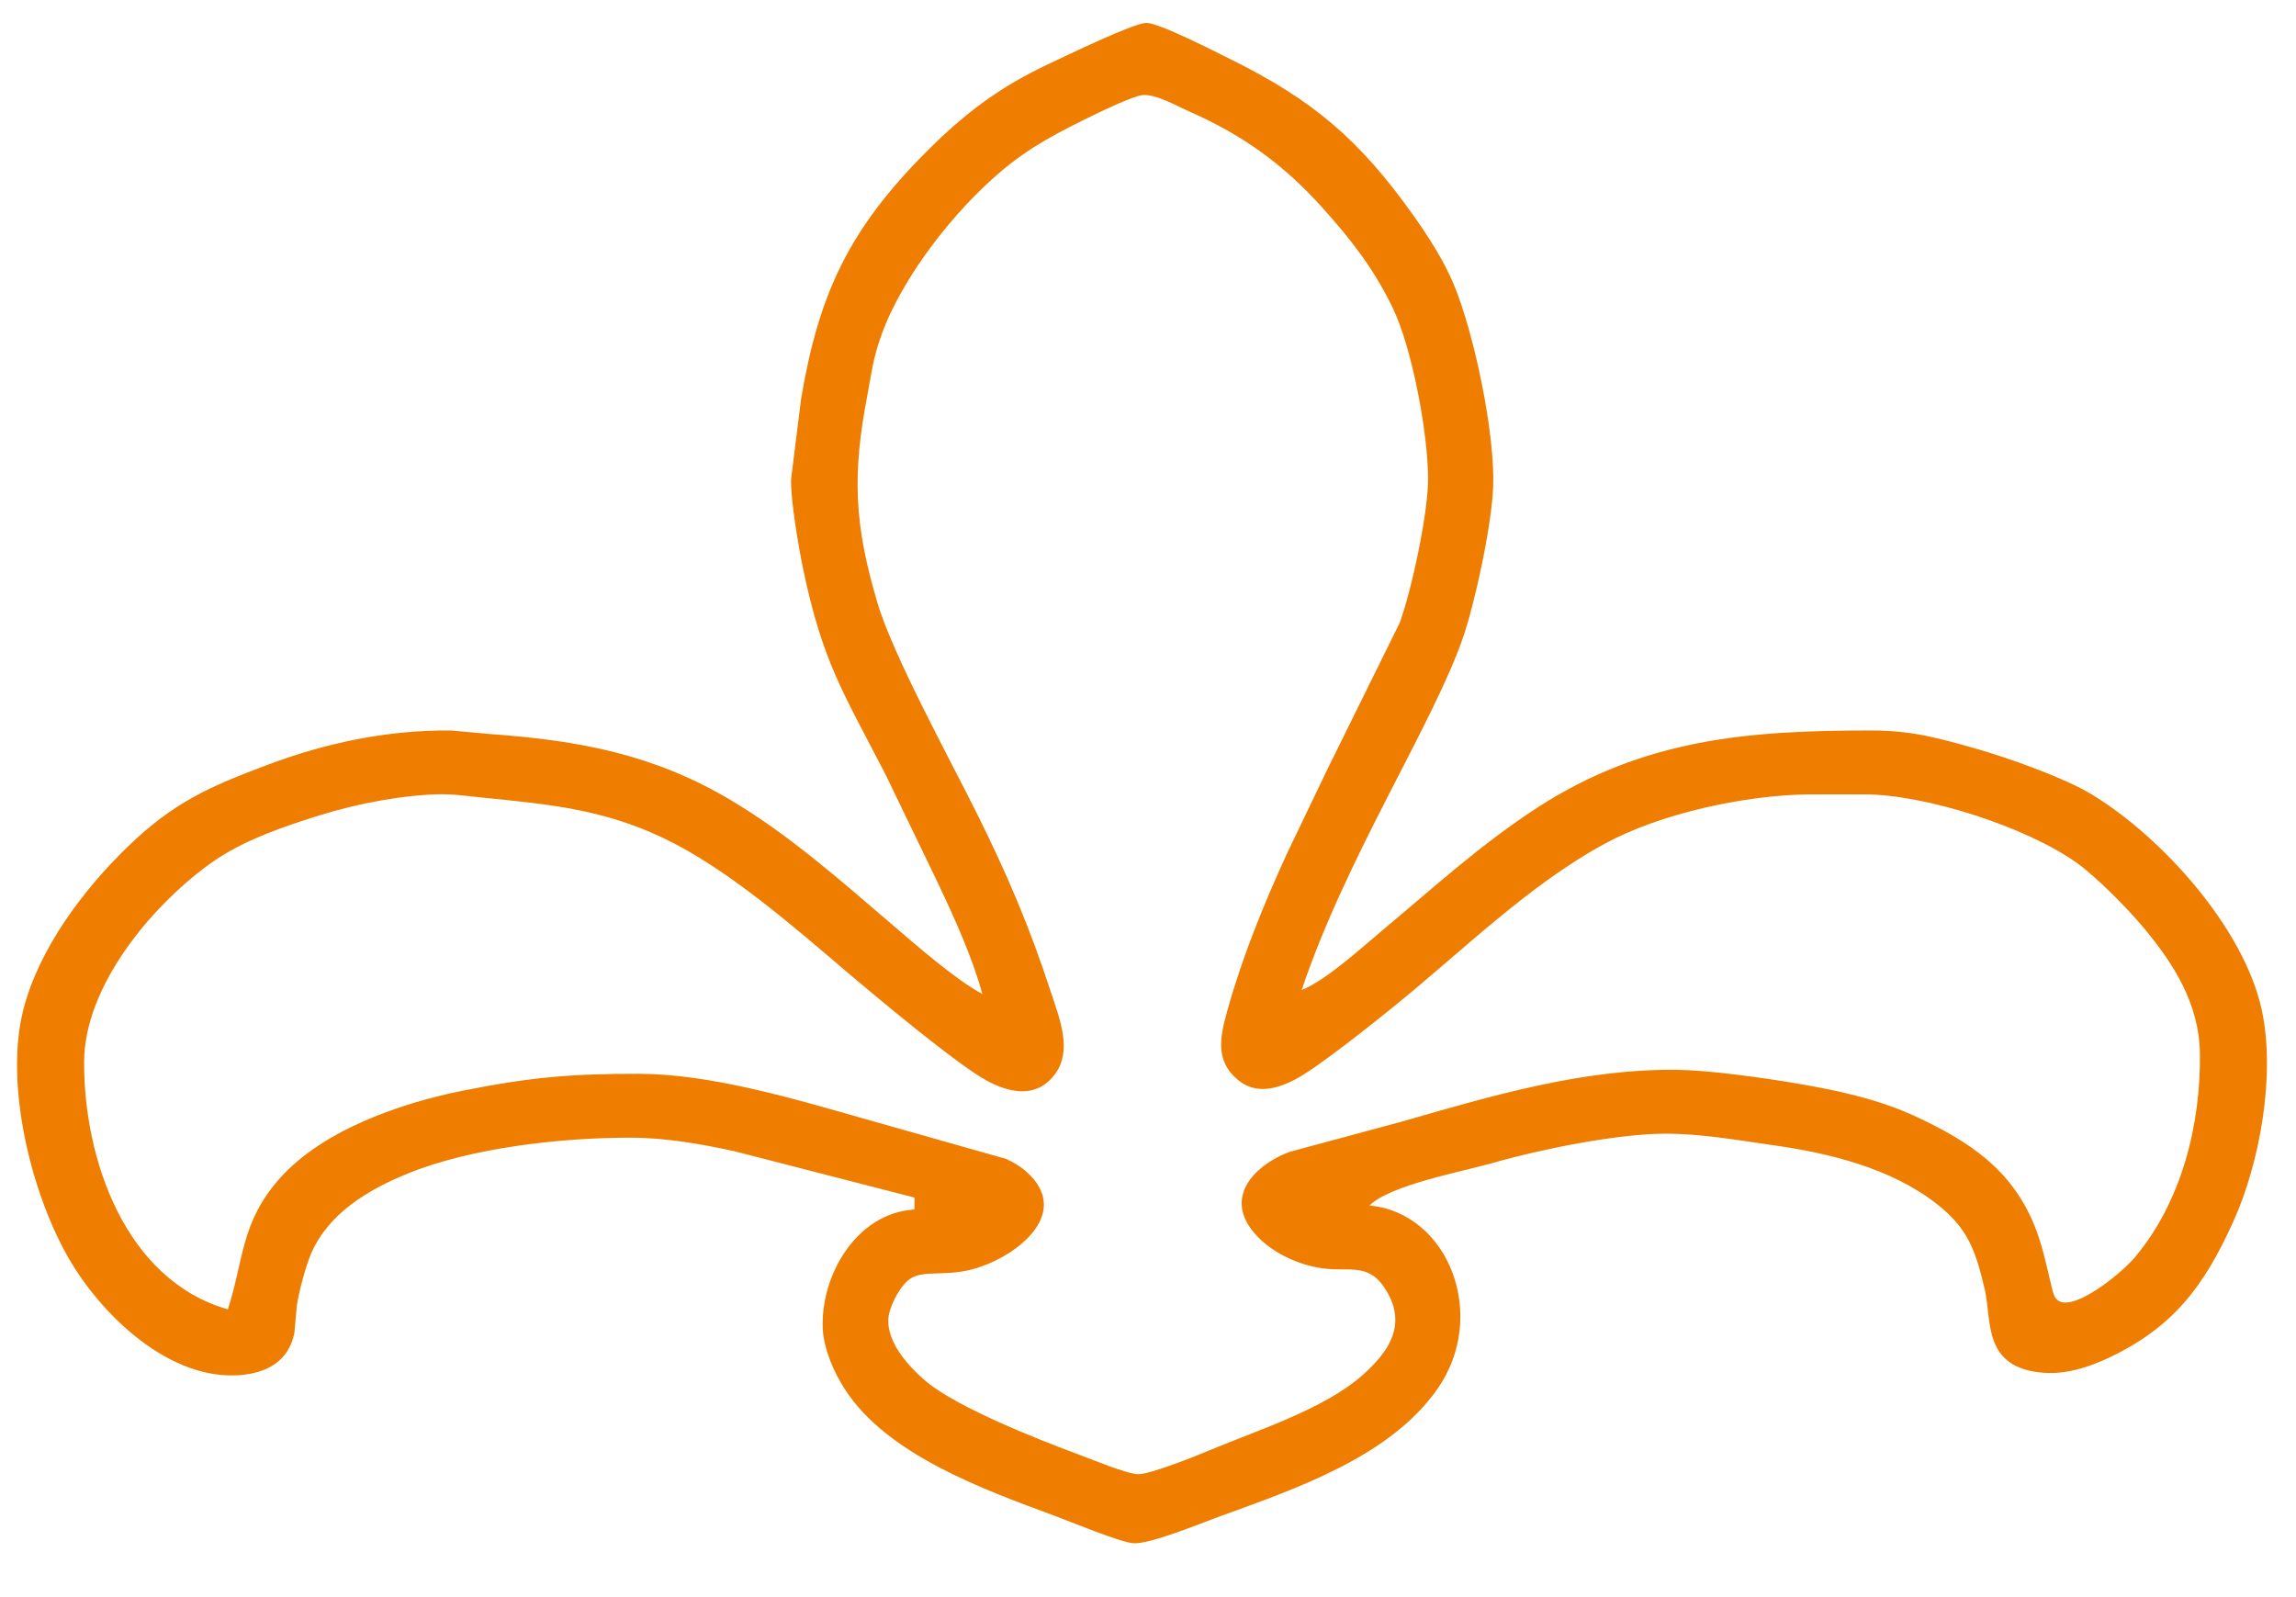
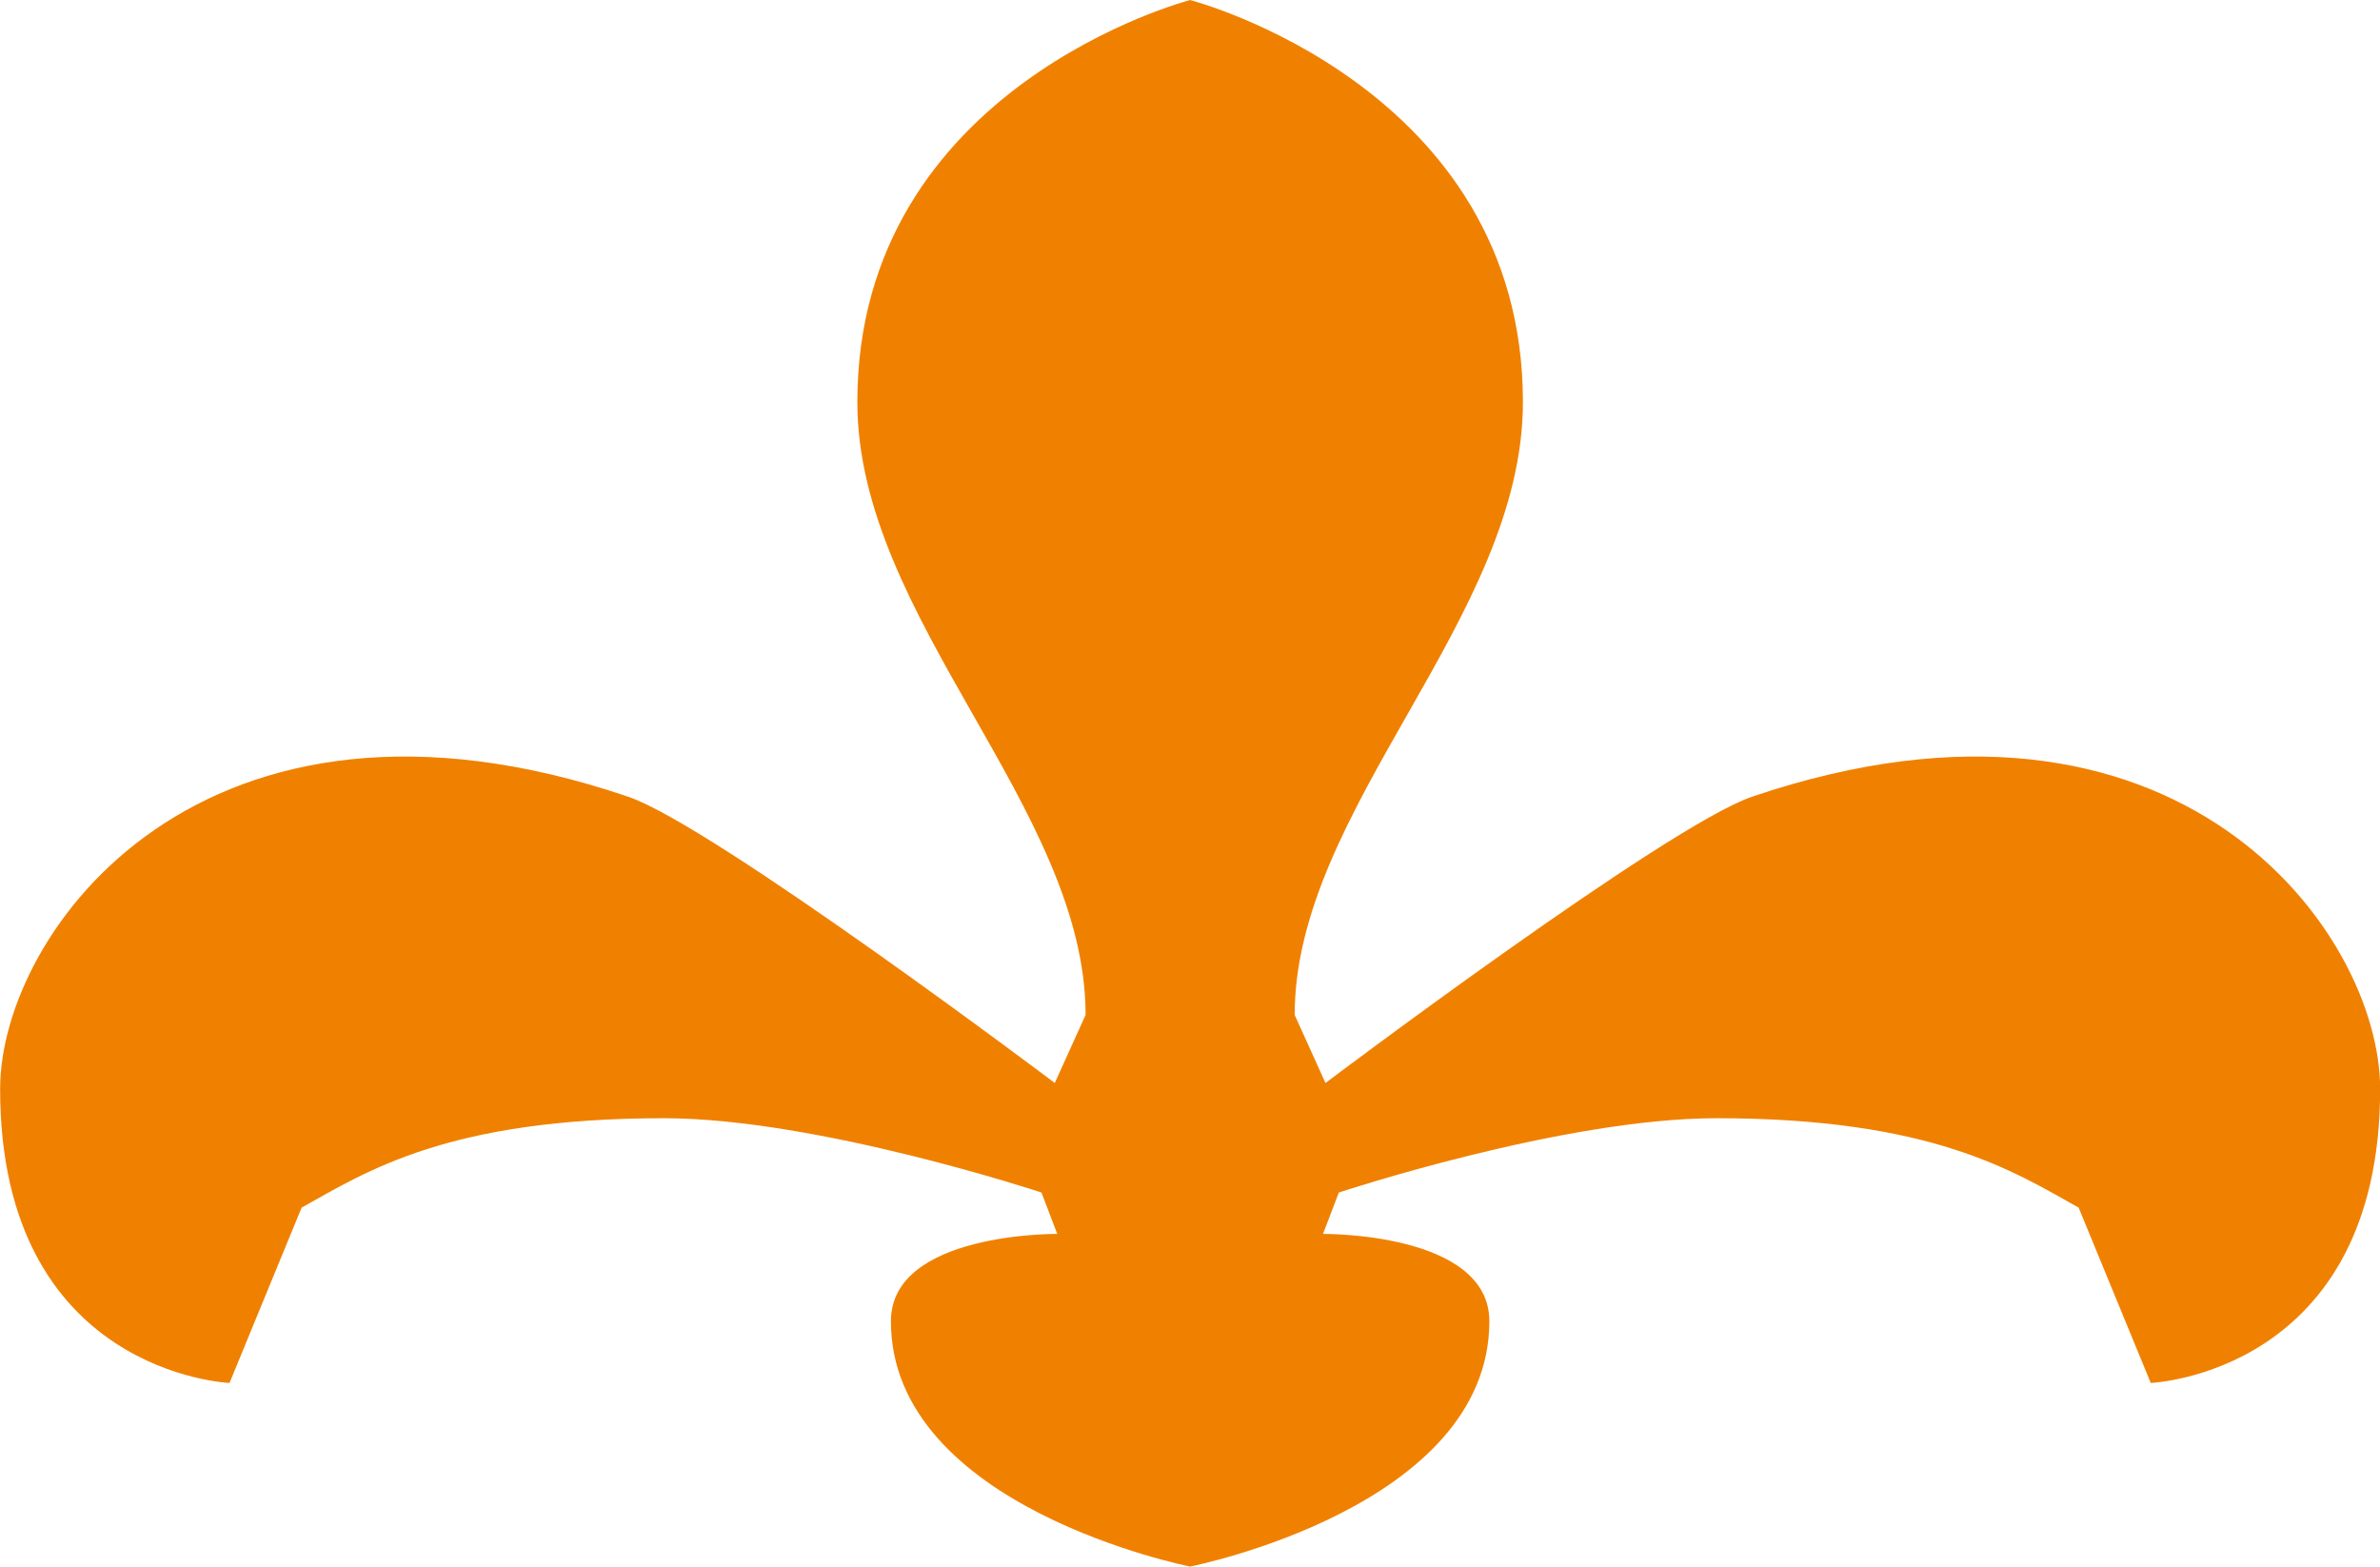
- <svg xmlns="http://www.w3.org/2000/svg" width="2.614in" height="1.818in" viewBox="0 0 575 400">
-   <path id="Logo" fill="#ee7d00" stroke="none" d="M 246.00,249.00            C 243.51,239.76 238.87,229.66 234.78,221.00              234.78,221.00 221.74,194.00 221.74,194.00              211.01,173.20 205.91,165.71 201.00,142.00              199.97,137.02 197.89,124.73 198.10,120.00              198.10,120.00 200.59,100.00 200.59,100.00              205.04,73.45 212.67,57.39 232.00,38.00              241.70,28.27 250.52,21.65 263.00,15.84              267.15,13.90 283.62,5.90 287.00,5.74              290.05,5.60 304.37,12.96 308.00,14.76              328.78,25.00 340.50,34.98 354.00,54.00              357.69,59.20 361.50,65.12 363.99,71.00              369.20,83.32 374.48,108.75 373.96,122.00              373.59,131.51 369.47,150.93 366.31,160.00              358.77,181.61 337.00,215.07 326.00,248.00              331.98,245.66 340.84,237.56 346.00,233.25              358.98,222.40 370.73,211.61 385.00,202.34              411.71,185.00 438.20,182.95 469.00,183.00              478.89,183.02 485.63,184.91 495.00,187.58              503.02,189.87 517.05,194.83 524.00,199.07              541.56,209.76 562.04,232.49 566.49,253.00              569.98,269.06 566.10,291.14 559.37,306.00              552.09,322.10 544.38,332.54 528.00,340.22              523.09,342.52 517.49,344.29 512.00,343.90              496.38,342.81 498.93,330.66 497.10,323.00              494.84,313.51 493.08,307.81 485.00,301.53              473.53,292.60 458.14,288.86 444.00,286.87              434.98,285.60 426.14,283.99 417.00,284.00              405.06,284.01 385.62,287.95 374.00,291.29              366.34,293.49 348.06,296.85 343.00,302.00              362.70,303.79 372.94,329.53 359.96,348.00              347.88,365.19 324.06,373.08 305.00,380.05              300.39,381.74 288.34,386.71 284.00,386.61              280.93,386.54 267.84,381.10 264.00,379.68              246.25,373.12 222.12,364.41 211.55,348.00              208.85,343.81 206.30,338.01 206.04,333.00              205.36,319.51 214.54,303.81 229.00,303.00              229.00,303.00 229.00,300.00 229.00,300.00              229.00,300.00 184.00,288.42 184.00,288.42              175.61,286.57 166.59,285.01 158.00,285.00              140.69,284.97 118.07,287.46 102.00,294.01              92.20,298.01 82.26,303.90 77.88,314.00              76.54,317.09 74.78,323.65 74.30,327.00              74.30,327.00 73.66,334.00 73.66,334.00              72.20,341.06 66.68,343.97 60.00,344.48              42.47,345.83 25.80,329.77 17.60,316.00              7.84,299.58 0.98,271.79 5.76,253.00              9.67,237.65 20.77,222.90 32.00,212.04              43.49,200.93 52.49,197.03 67.00,191.58              81.74,186.04 97.22,182.82 113.00,183.00              113.00,183.00 123.00,183.91 123.00,183.91              145.05,185.52 163.67,188.95 183.00,200.45              197.53,209.10 210.21,220.32 223.00,231.27              229.02,236.42 239.31,245.47 246.00,249.00 Z            M 57.00,328.00            C 61.06,315.69 60.10,306.24 70.18,295.01              81.00,282.98 100.50,276.28 116.00,273.20              132.76,269.87 143.00,268.97 160.00,269.00              177.92,269.03 198.81,275.25 216.00,280.14              216.00,280.14 252.00,290.33 252.00,290.33              253.72,291.15 255.45,292.13 256.89,293.39              269.20,304.16 253.67,315.51 243.00,318.10              236.38,319.71 231.54,318.21 228.21,320.17              225.70,321.65 223.32,326.22 222.67,329.00              221.16,335.44 227.51,342.41 232.09,346.20              239.96,352.69 259.95,360.60 270.00,364.32              273.22,365.51 282.12,369.23 285.00,369.30              288.02,369.37 299.66,364.69 303.00,363.28              314.69,358.38 331.44,353.06 340.99,344.70              347.46,339.03 352.25,332.43 347.59,324.00              343.10,315.90 338.35,318.76 331.00,317.70              324.26,316.73 316.47,312.85 312.73,307.00              307.30,298.50 315.43,291.29 323.00,288.55              323.00,288.55 351.00,281.00 351.00,281.00              373.53,274.53 396.33,267.73 420.00,268.00              427.98,268.10 440.95,269.91 449.00,271.25              459.48,272.99 470.33,275.25 480.00,279.78              493.24,285.99 503.80,292.89 509.55,307.00              511.52,311.85 512.54,316.92 513.76,321.98              514.25,324.03 514.55,326.19 517.15,326.30              522.07,326.49 531.63,318.60 534.68,315.00              546.37,301.13 551.21,281.85 551.00,264.00              550.85,251.46 544.42,241.32 536.56,232.00              532.68,227.39 524.85,219.47 520.00,216.04              507.49,207.20 482.37,199.02 467.00,199.00              467.00,199.00 453.00,199.00 453.00,199.00              437.08,199.19 416.00,203.72 402.00,211.31              382.74,221.74 366.03,238.45 349.00,252.20              343.63,256.53 329.49,267.89 324.00,270.60              319.41,272.91 314.44,274.10 310.11,270.60              304.08,265.65 305.63,259.45 307.42,253.00              311.15,239.61 316.47,226.62 322.23,214.00              322.23,214.00 332.30,193.00 332.30,193.00              332.30,193.00 350.56,156.00 350.56,156.00              353.55,147.78 357.66,128.65 357.66,120.00              357.66,108.65 353.68,87.15 348.74,77.00              343.97,67.18 338.40,60.06 331.16,52.00              321.53,41.26 311.22,33.82 298.00,28.00              294.77,26.58 289.35,23.43 286.00,23.84              283.73,24.12 276.36,27.60 274.00,28.76              265.23,33.07 258.12,36.61 250.58,43.01              238.86,52.96 225.91,69.40 220.70,84.00              218.55,90.02 218.34,93.01 217.20,99.00              213.38,118.92 213.90,131.41 219.72,151.00              223.60,164.08 237.50,189.50 244.25,203.00              252.17,218.85 257.83,232.13 263.33,249.00              265.36,255.23 268.55,263.04 264.30,268.94              259.77,275.24 252.93,273.90 247.00,270.65              239.53,266.55 219.27,249.61 212.00,243.42              198.62,232.02 181.83,217.37 166.00,209.89              150.73,202.67 137.44,201.48 121.00,199.83              115.58,199.29 112.70,198.70 107.00,199.09              96.32,199.82 86.14,202.13 76.00,205.51              67.52,208.33 59.26,211.42 52.00,216.76              37.50,227.42 21.08,247.20 21.00,266.00              20.90,290.34 31.28,320.67 57.00,328.00 Z" />
+ <svg xmlns="http://www.w3.org/2000/svg" width="64.83mm" height="42.67mm" version="1.1" viewBox="0 0 245.03 161.27">
+   <defs>
+     <clipPath id="clipPath2">
+       <path transform="translate(-459.25 -161.1)" d="m0 0h992.13v283.46h-992.13z" />
+     </clipPath>
+   </defs>
+   <g>
+     <g>
+       <path transform="matrix(1.3333 0 0 -1.3333 517.84 95.096)" d="m-253.1 9.806c-6.559-2.227-32.94-22.105-32.94-22.105l-2.378 5.253c0 15.997 17.624 30.609 17.624 47.331 0 24.385-25.696 31.037-25.696 31.037h-2e-3s-25.696-6.652-25.696-31.037c0-16.722 17.624-31.334 17.624-47.331l-2.378-5.253s-26.382 19.878-32.94 22.105c-32.865 11.157-48.498-10.457-48.498-22.564 0-21.992 17.713-22.703 17.713-22.703l5.568 13.538c5.012 2.795 11.319 6.903 27.975 6.903 11.844 0 29.152-5.737 29.152-5.737l1.22-3.197s-12.844 0.137-12.844-6.74c0-14.4 23.104-18.945 23.104-18.945h2e-3s23.104 4.545 23.104 18.945c0 6.877-12.844 6.74-12.844 6.74l1.22 3.197s17.308 5.737 29.152 5.737c16.656 0 22.963-4.108 27.975-6.903l5.568-13.538s17.713 0.711 17.713 22.703c0 12.107-15.633 33.721-48.498 22.564" clip-path="url(#clipPath2)" fill="#f08100" />
+     </g>
+   </g>
</svg>
